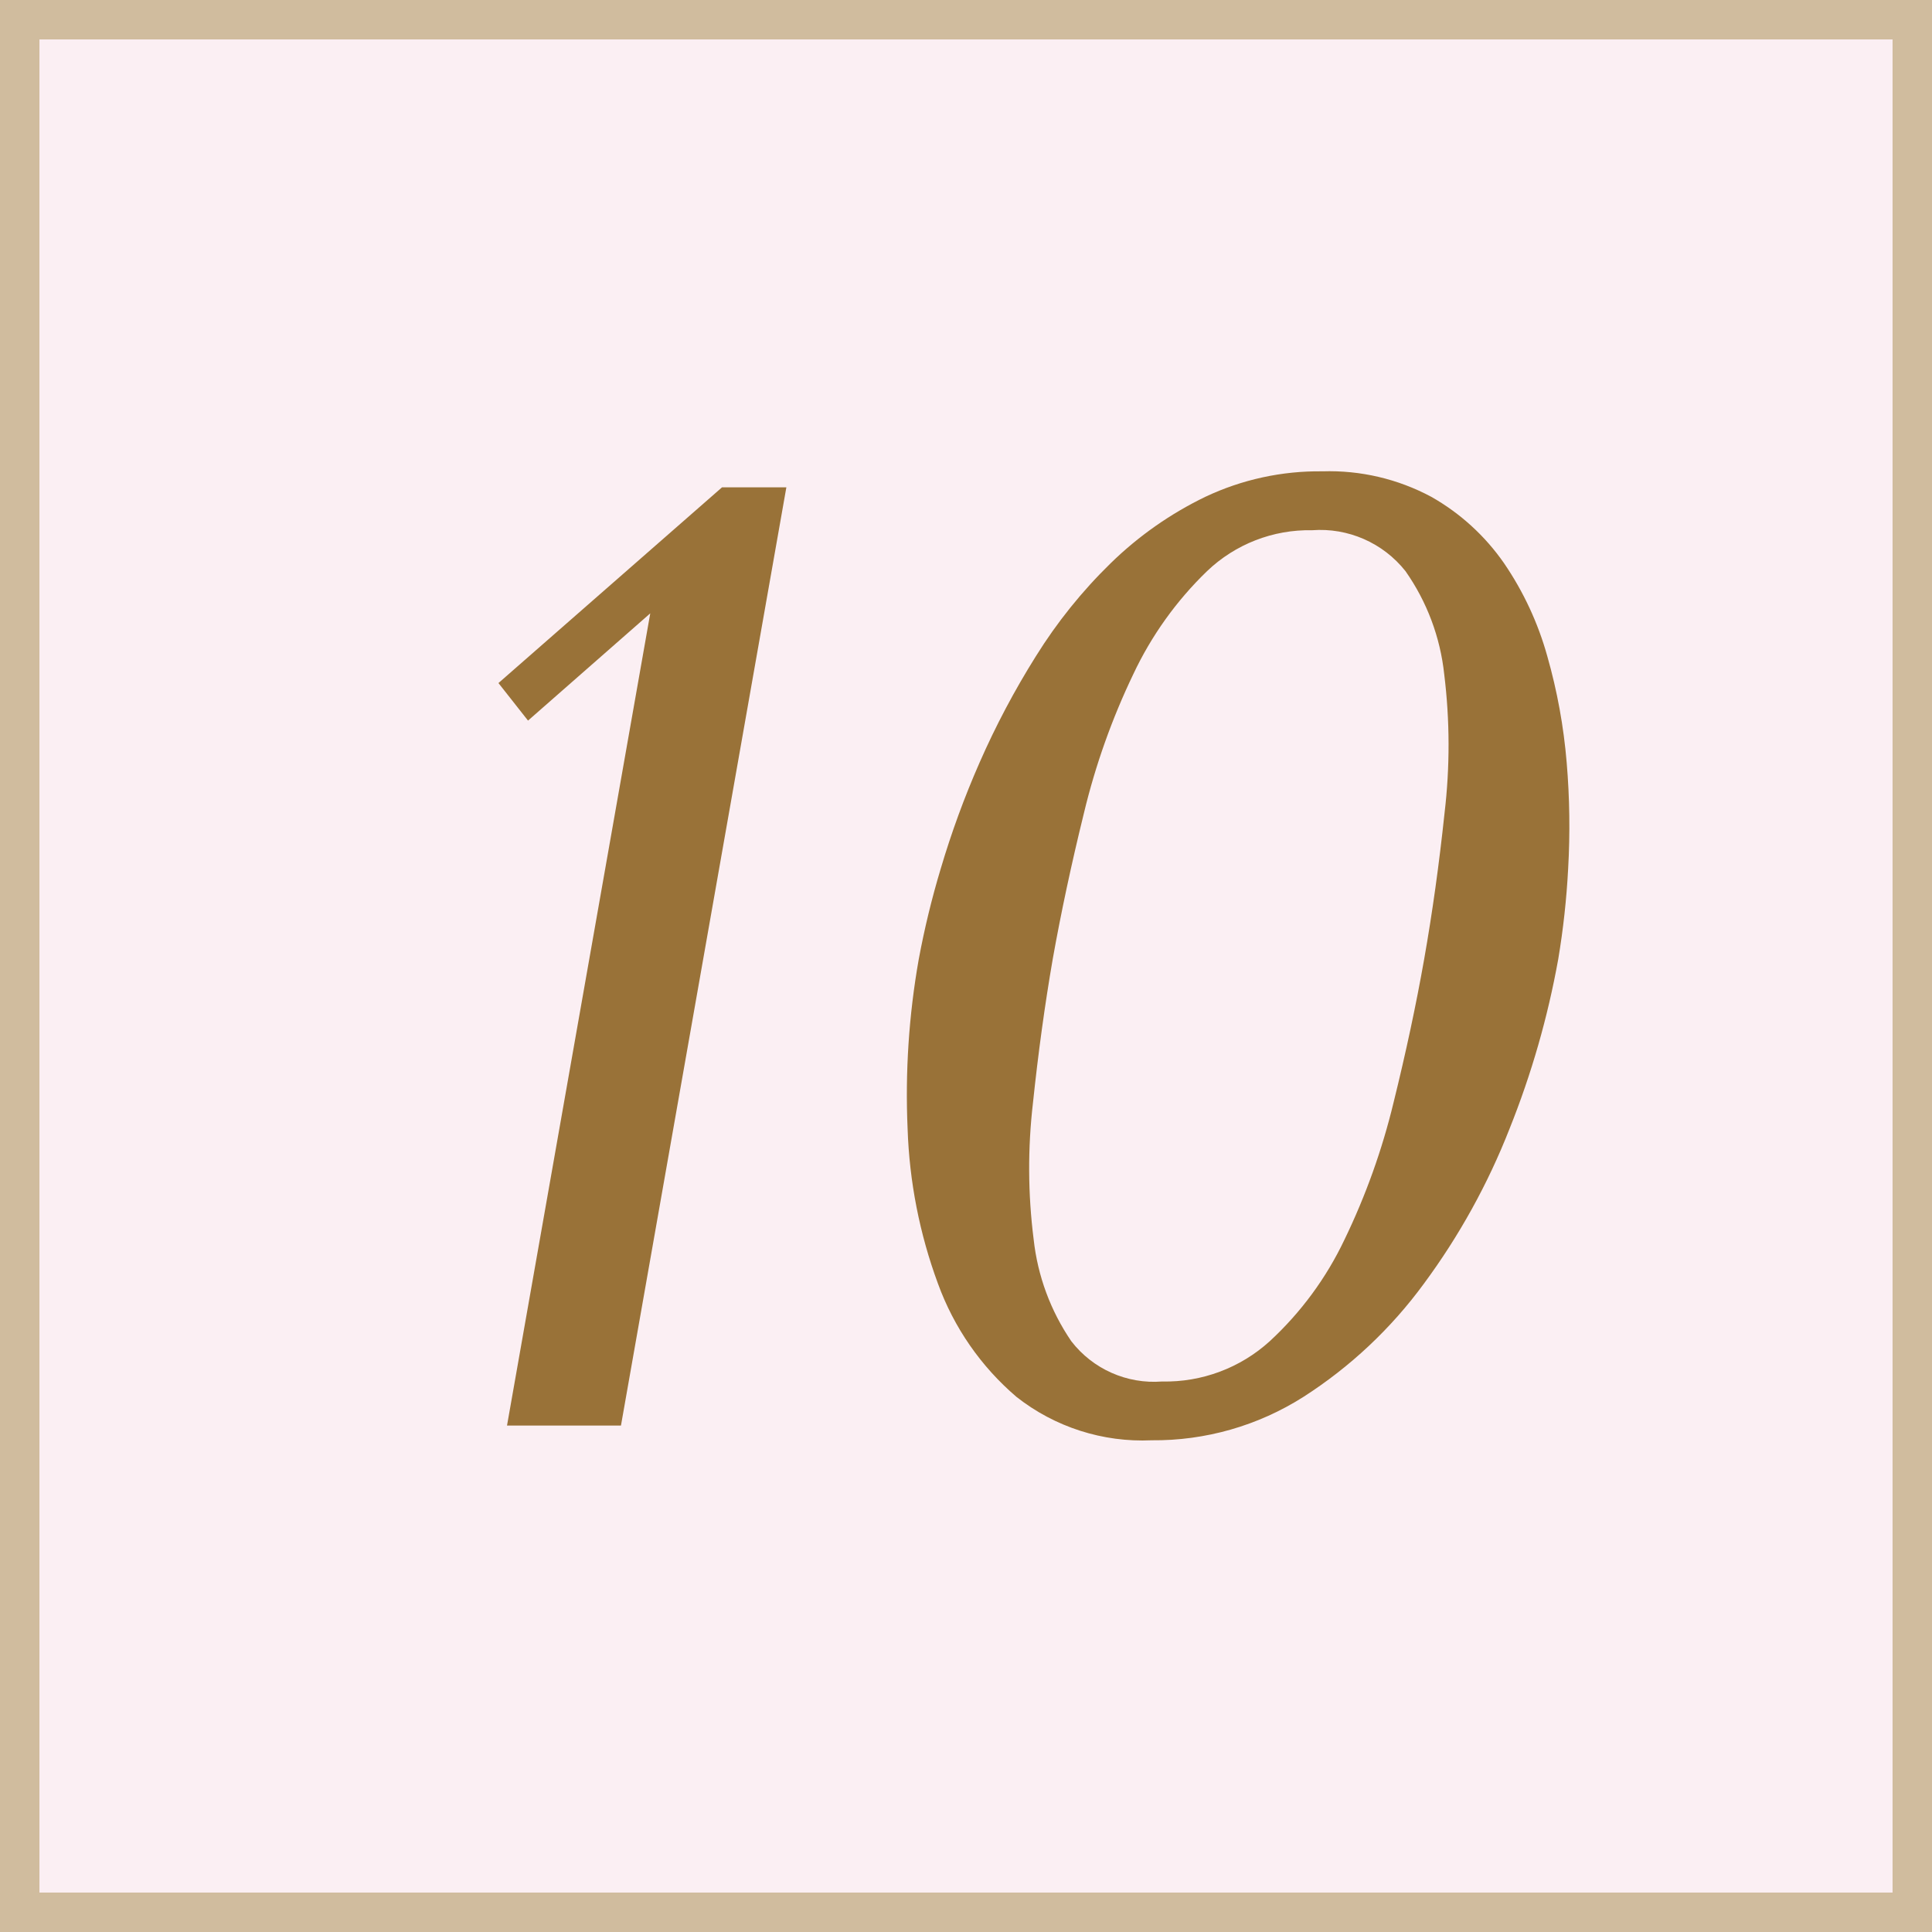
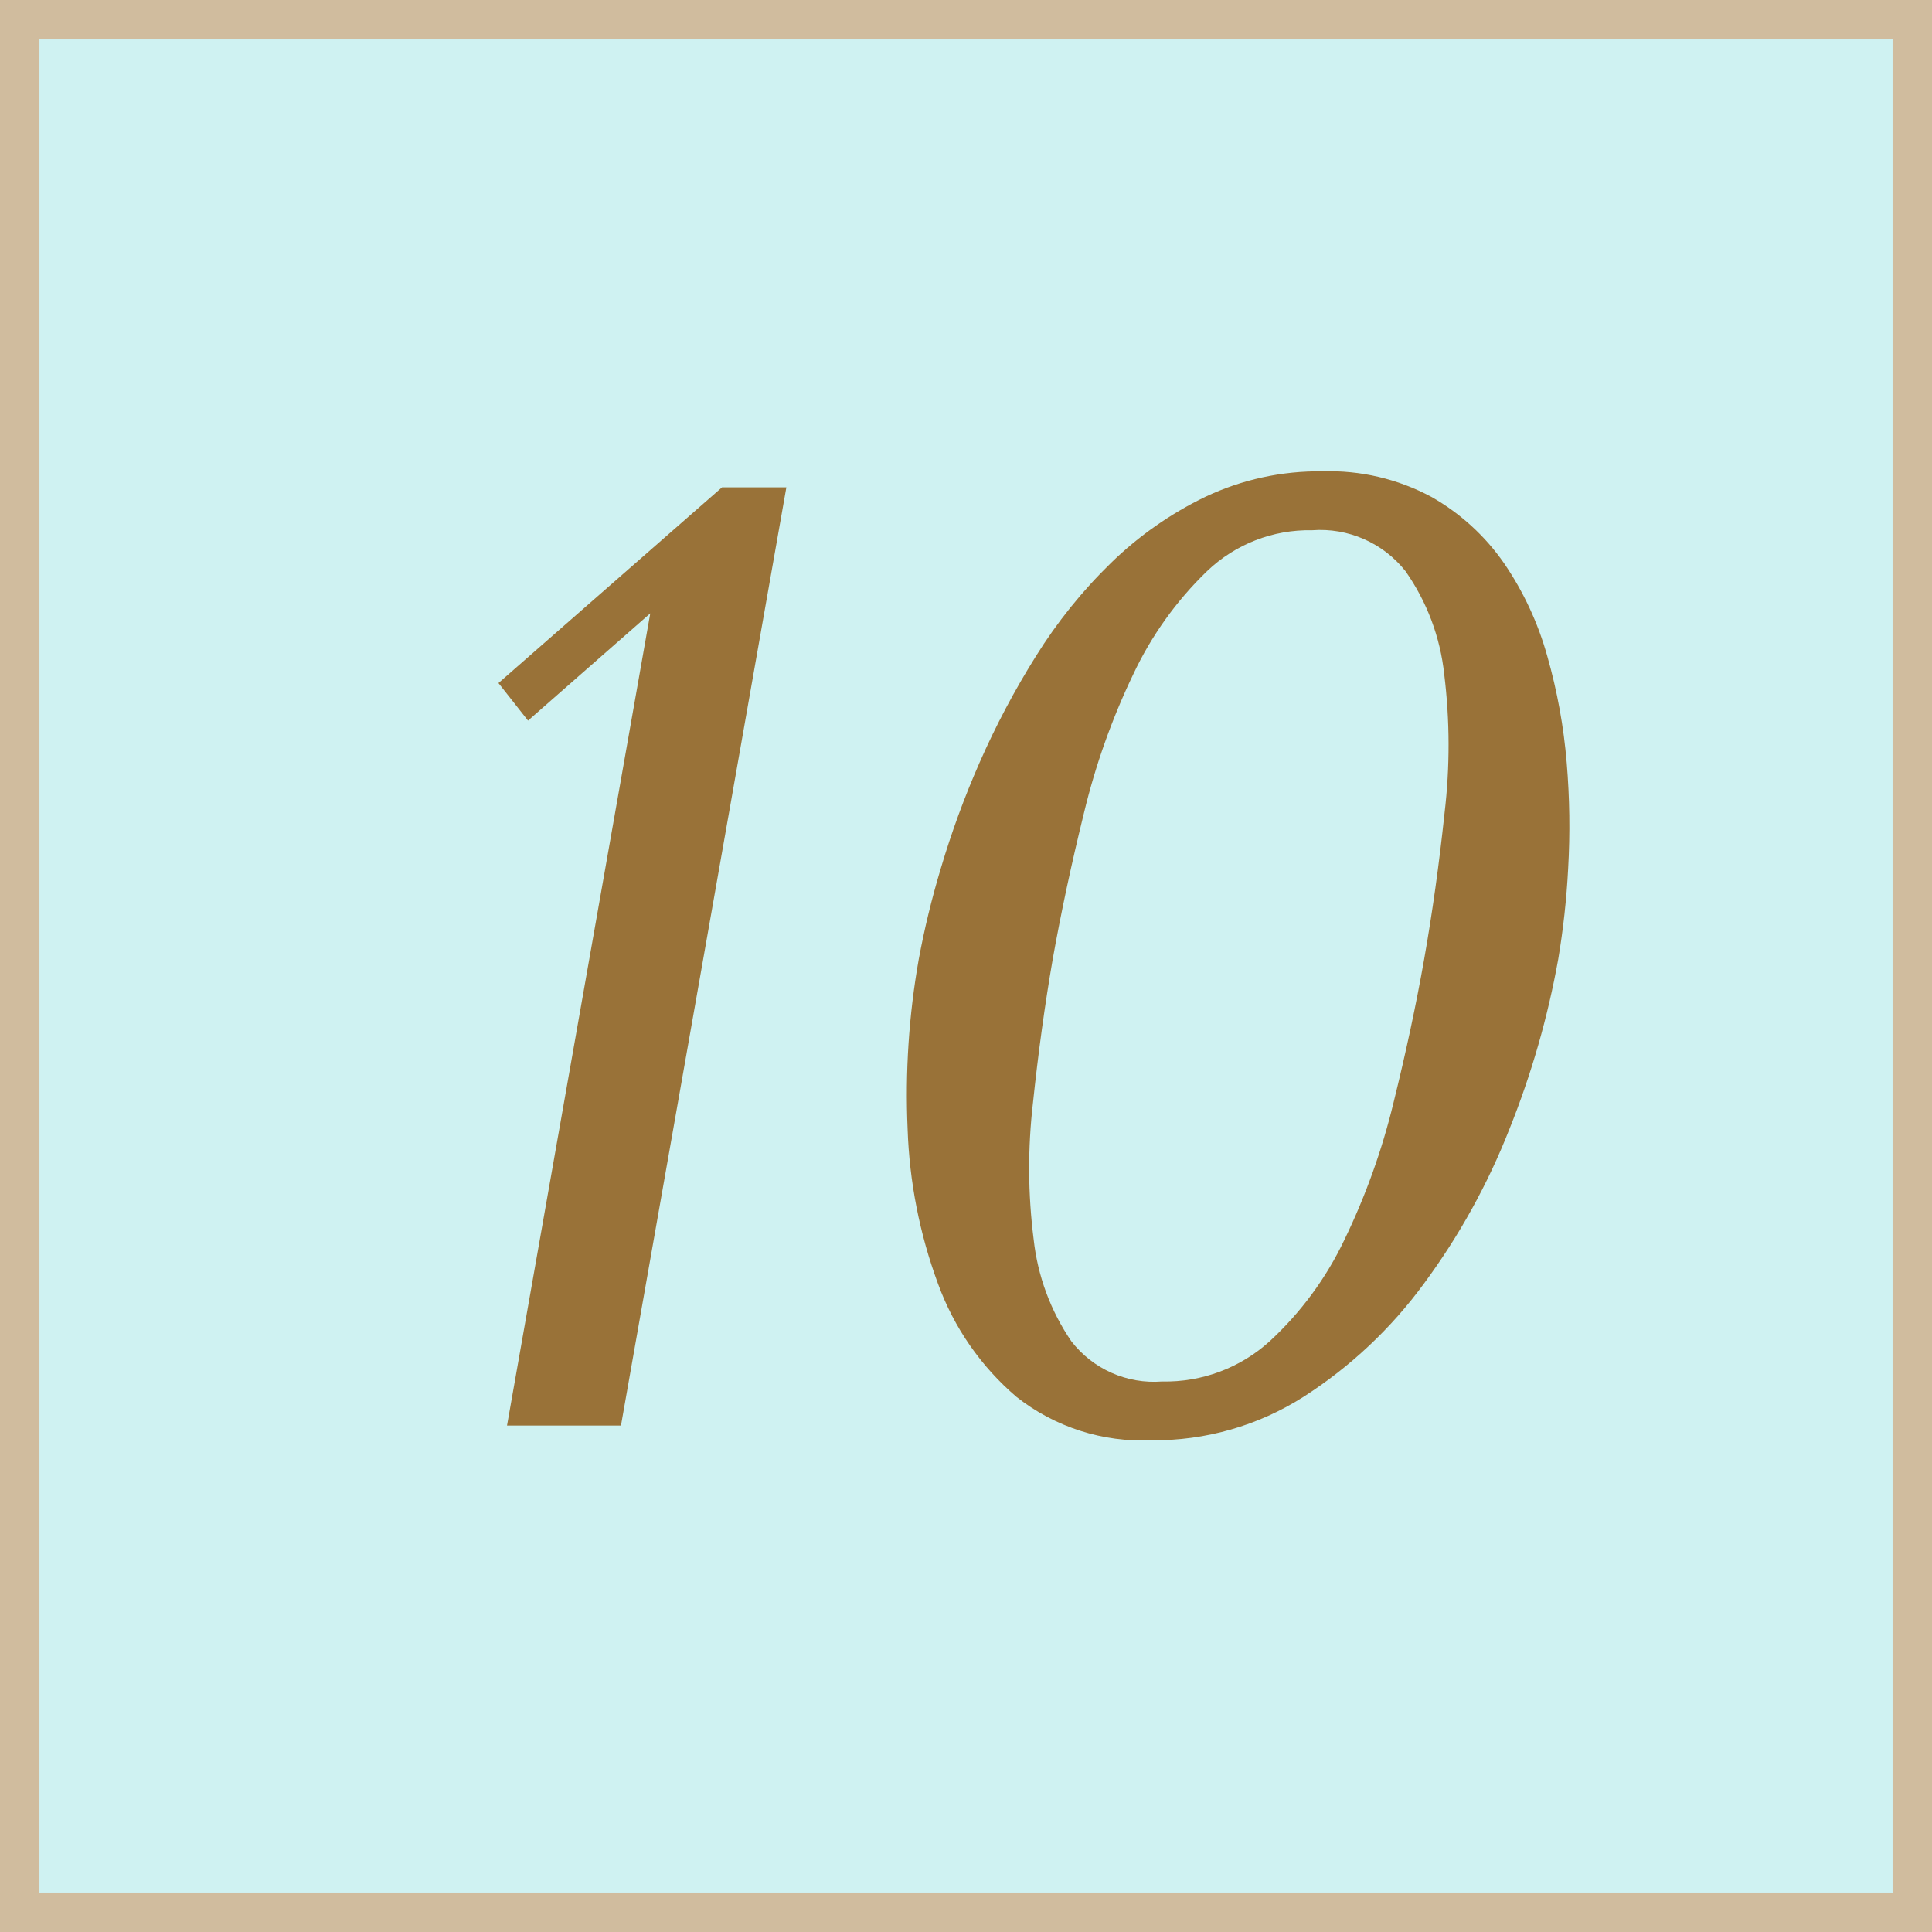
<svg xmlns="http://www.w3.org/2000/svg" id="_10.svg" data-name="10.svg" width="49" height="49" viewBox="0 0 49 49">
  <defs>
    <style>
      .cls-1 {
-         fill: #fbeff3;
+         fill: #cff2f2;
        stroke: #d0bc9e;
        stroke-width: 1px;
      }

      .cls-2 {
        fill: #997238;
        fill-rule: evenodd;
      }
    </style>
  </defs>
  <rect class="cls-1" x="0.5" y="0.5" width="48" height="48" />
  <path class="cls-2" d="M869.444,76.86h-1.632l-5.67,4.964,0.75,0.952,3.1-2.72-3.633,20.6h2.89Zm3.075,16.269a12.536,12.536,0,0,0,.77,3.927,6.856,6.856,0,0,0,1.992,2.873,5.16,5.16,0,0,0,3.427,1.1,7.046,7.046,0,0,0,3.849-1.1,11.414,11.414,0,0,0,3.057-2.873,17.1,17.1,0,0,0,2.171-3.927,22.042,22.042,0,0,0,1.235-4.3,20.312,20.312,0,0,0,.252-2.3,19.056,19.056,0,0,0-.037-2.686,14.071,14.071,0,0,0-.492-2.7,7.958,7.958,0,0,0-1.1-2.363A5.607,5.607,0,0,0,885.8,77.1a5.471,5.471,0,0,0-2.759-.646,6.745,6.745,0,0,0-2.97.646,9.111,9.111,0,0,0-2.4,1.683,12.561,12.561,0,0,0-1.9,2.363,20.763,20.763,0,0,0-1.429,2.7,22.64,22.64,0,0,0-.983,2.686,21.737,21.737,0,0,0-.558,2.3A19.716,19.716,0,0,0,872.519,93.129Zm4.472-8.007a17.679,17.679,0,0,1,1.25-3.519,8.9,8.9,0,0,1,1.873-2.618,3.744,3.744,0,0,1,2.664-1.037,2.757,2.757,0,0,1,2.368,1.037,5.585,5.585,0,0,1,.983,2.618,14.677,14.677,0,0,1,.008,3.519q-0.205,1.938-.517,3.706-0.306,1.734-.777,3.638a17.293,17.293,0,0,1-1.241,3.468,8.419,8.419,0,0,1-1.9,2.584,3.933,3.933,0,0,1-2.73,1.02,2.647,2.647,0,0,1-2.3-1.02,5.672,5.672,0,0,1-.956-2.584,14.331,14.331,0,0,1-.017-3.468q0.2-1.9.5-3.638Q876.514,87.061,876.991,85.122Z" transform="translate(-849.5 -64.5)" />
</svg>
